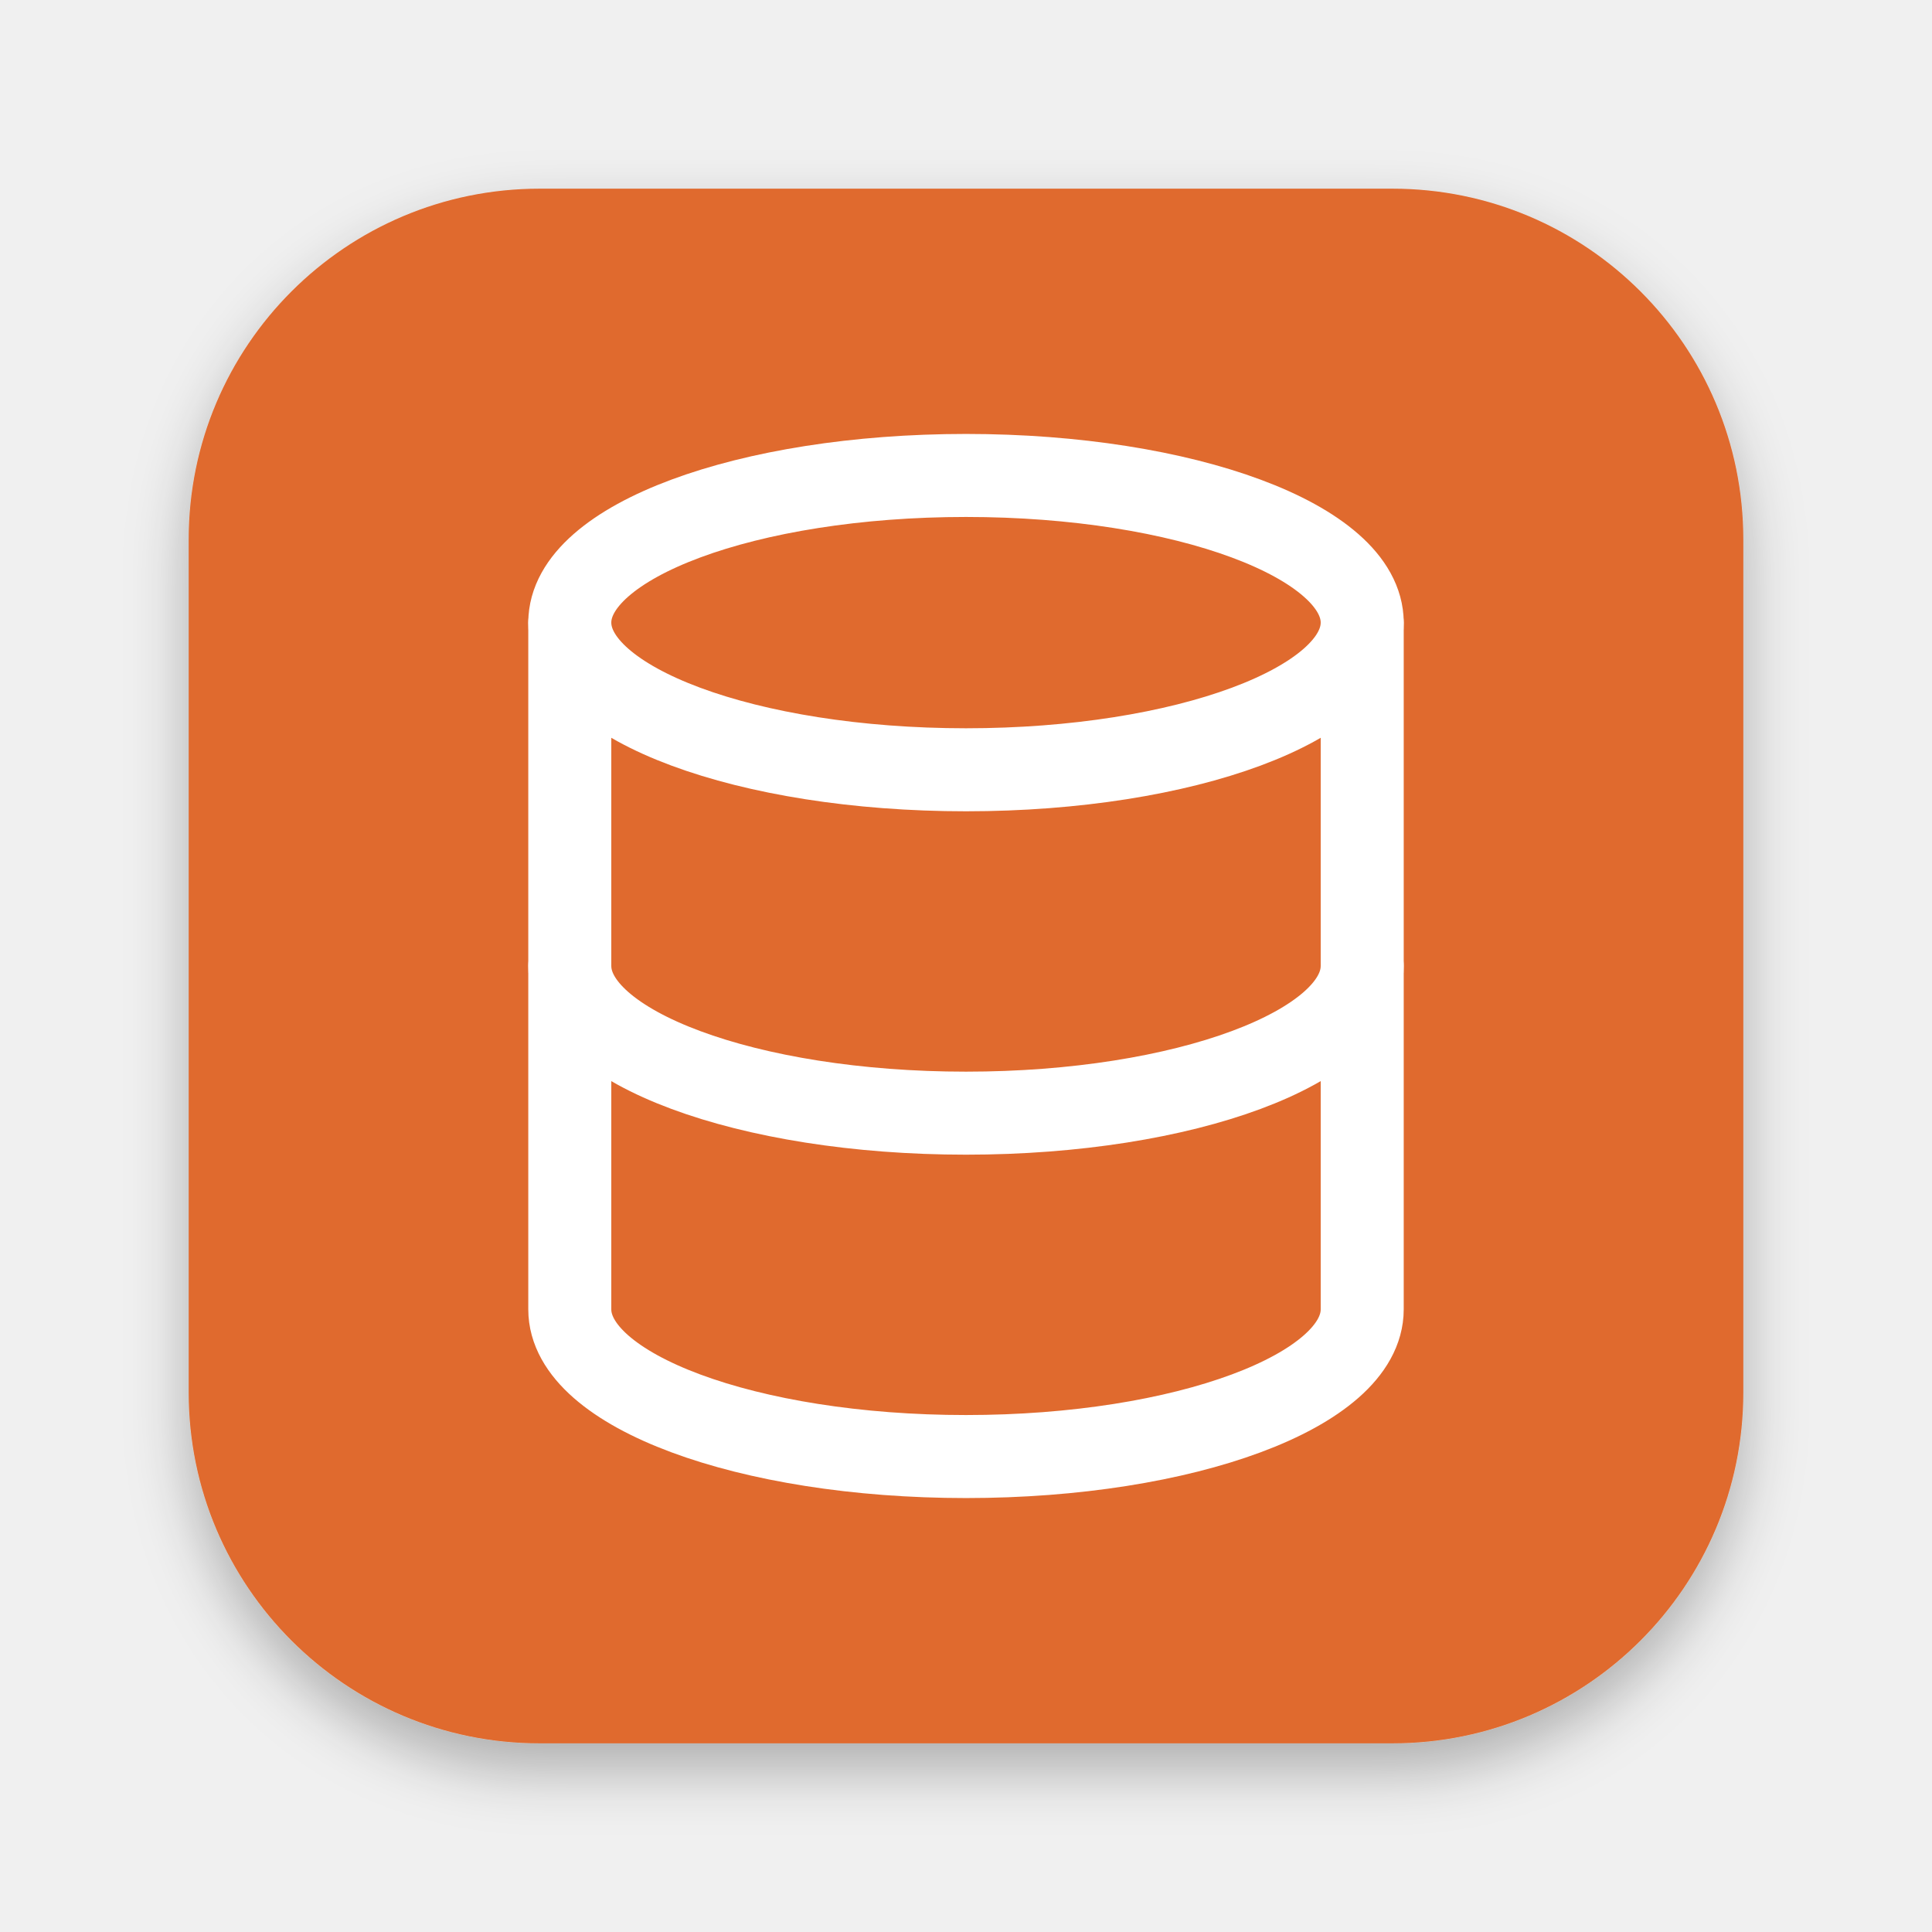
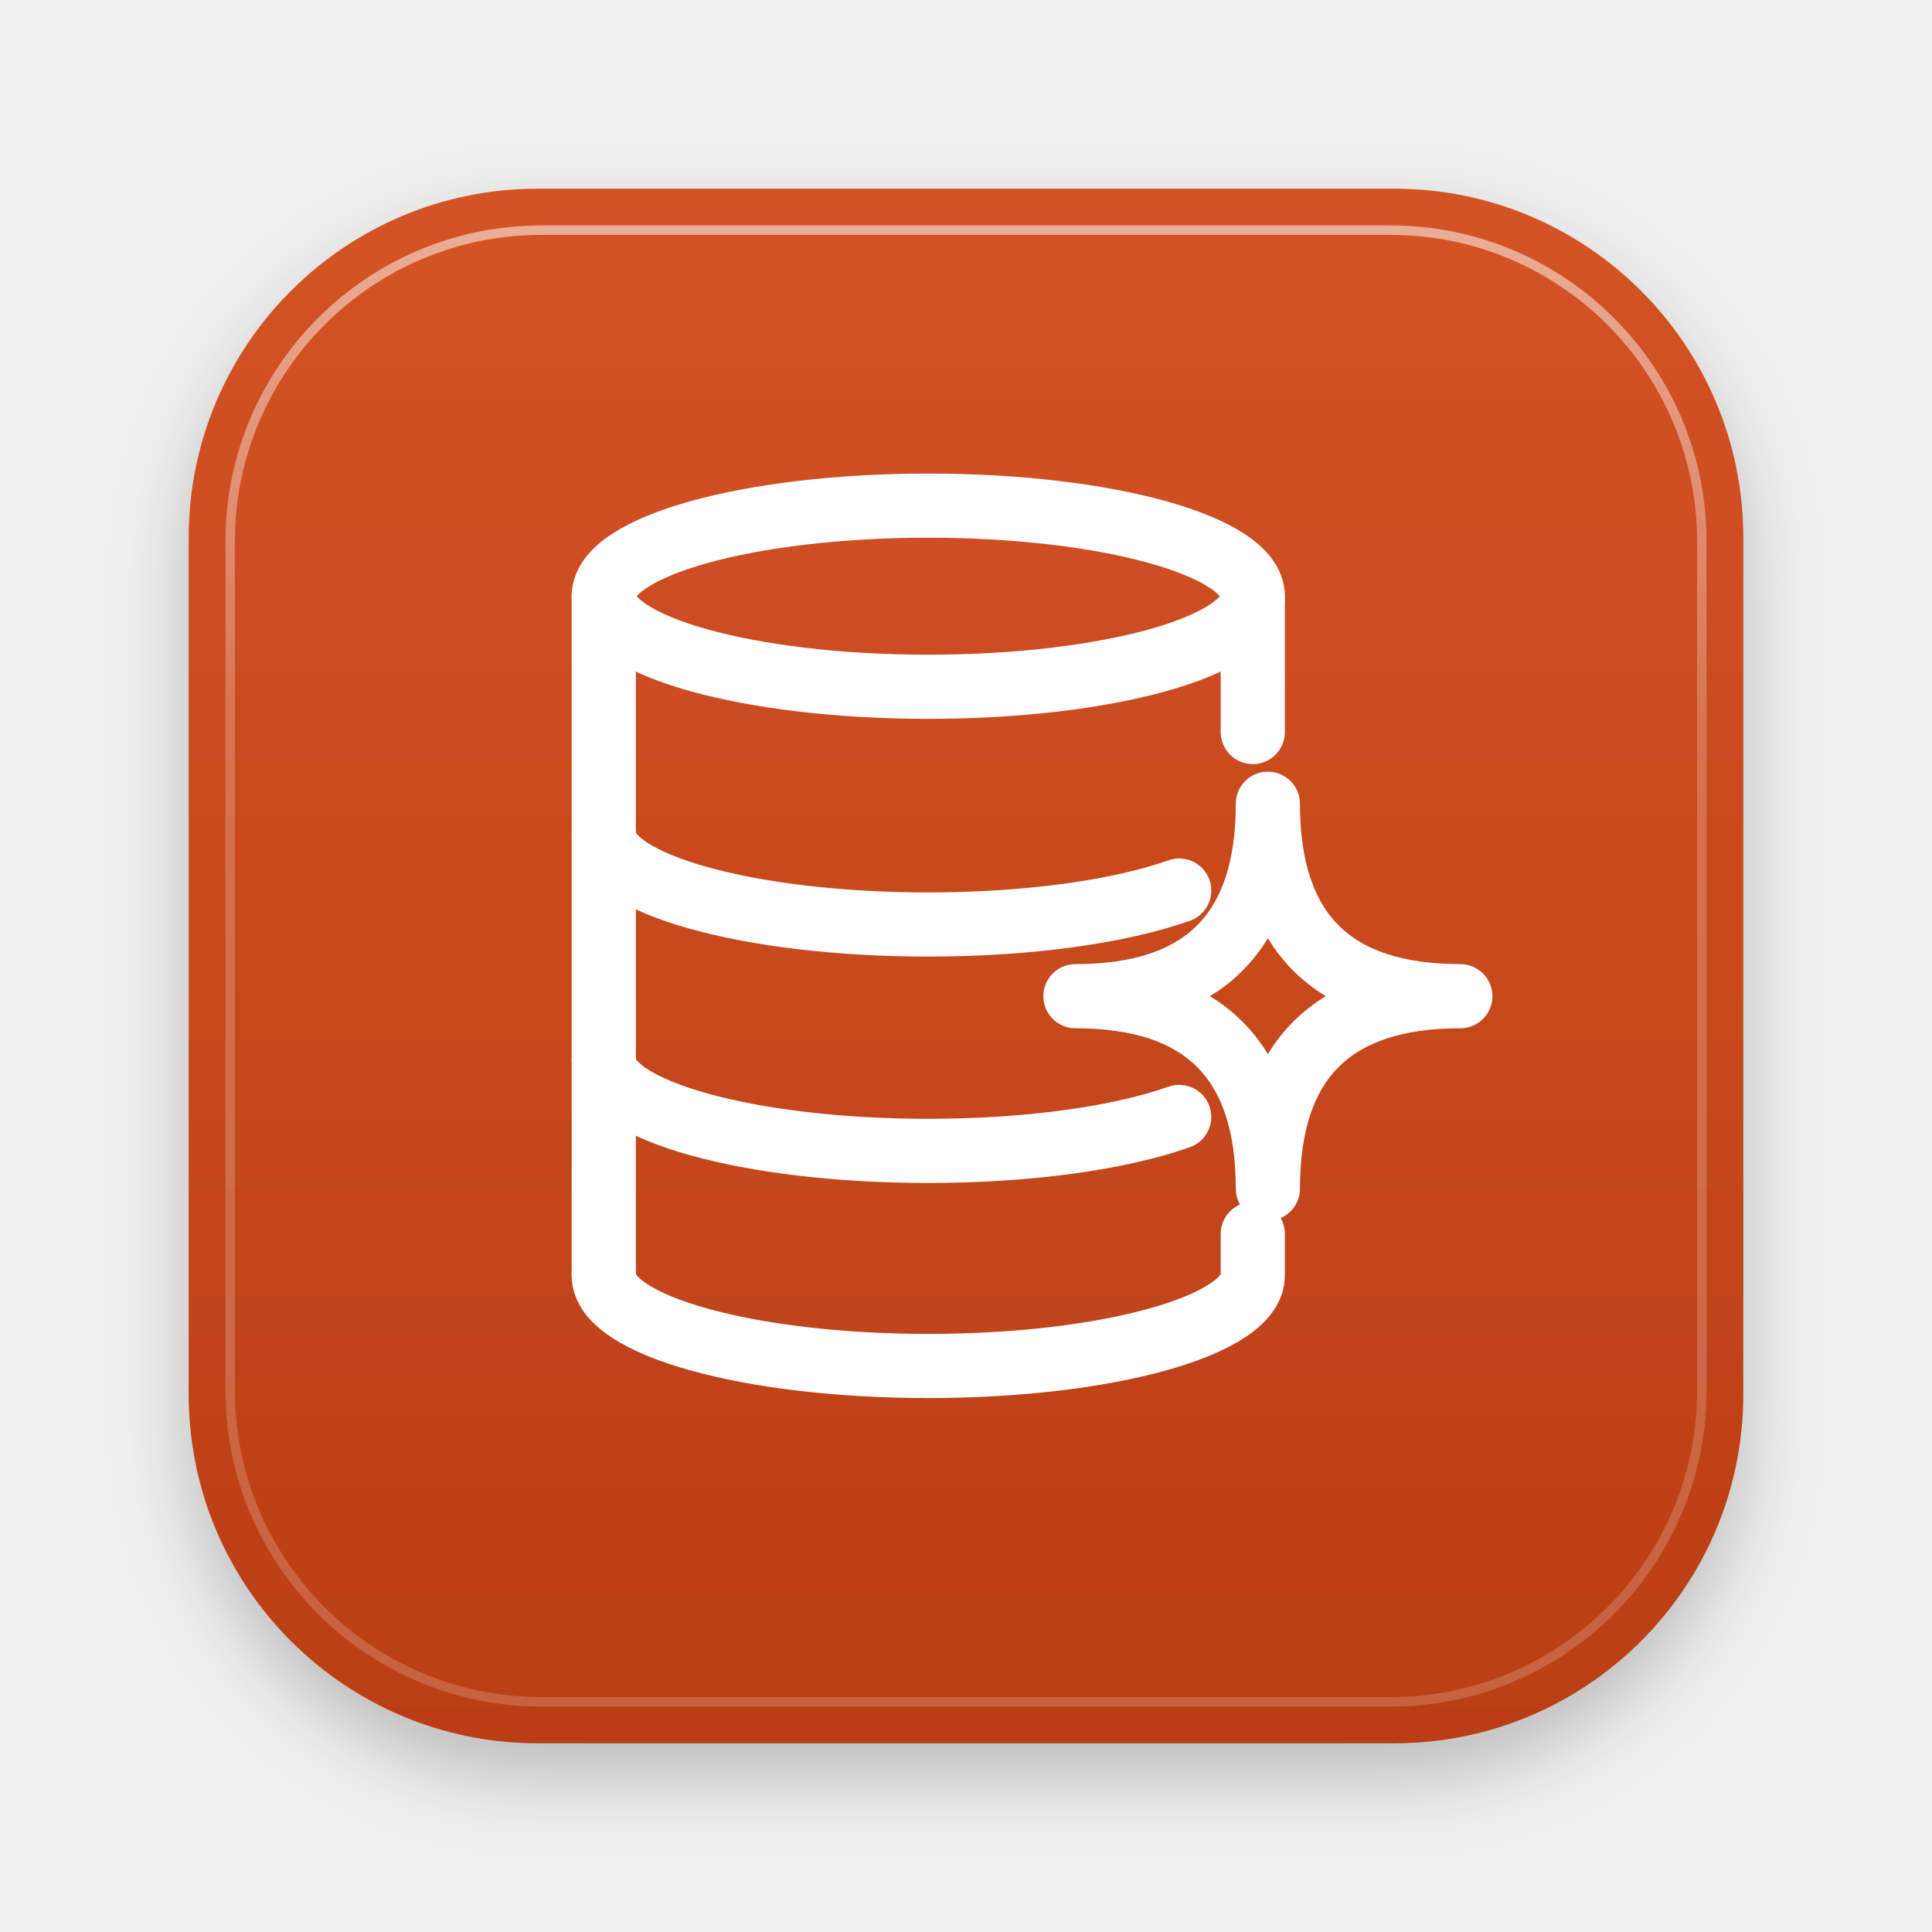
- <svg xmlns="http://www.w3.org/2000/svg" width="1024" height="1024" viewBox="0 0 1024 1024">
+ <svg xmlns="http://www.w3.org/2000/svg" width="1024" height="1024" viewBox="0 0 1024 1024" fill="none">
  <defs>
-     <filter id="shadow" x="-20%" y="-20%" width="140%" height="140%">
-       <feDropShadow dx="0" dy="14" stdDeviation="16" flood-color="#000000" flood-opacity="0.28" />
+     <linearGradient id="background" x1="512" y1="100" x2="512" y2="924" gradientUnits="userSpaceOnUse">
+       <stop offset="0%" stop-color="#D45325" />
+       <stop offset="100%" stop-color="#BA3E16" />
+     </linearGradient>
+     <linearGradient id="rim" x1="512" y1="100" x2="512" y2="924" gradientUnits="userSpaceOnUse">
+       <stop offset="0%" stop-color="#FFFFFF" stop-opacity="0.55" />
+       <stop offset="35%" stop-color="#FFFFFF" stop-opacity="0.22" />
+       <stop offset="100%" stop-color="#FFFFFF" stop-opacity="0.18" />
+     </linearGradient>
+     <filter id="shadow" x="50" y="60" width="924" height="924" filterUnits="userSpaceOnUse">
+       <feDropShadow dx="0" dy="18" stdDeviation="20" flood-color="#000000" flood-opacity="0.22" />
    </filter>
  </defs>
-   <g filter="url(#shadow)">
-     <rect x="100" y="100" width="824" height="824" rx="186" fill="#e06a2e" />
-   </g>
-   <g fill="none" stroke="#ffffff" stroke-width="44" stroke-linecap="round" stroke-linejoin="round">
-     <ellipse cx="512" cy="330" rx="210" ry="78" />
-     <path d="M302 330v364c0 43 94 78 210 78s210-35 210-78V330" />
-     <path d="M302 512c0 43 94 78 210 78s210-35 210-78" />
+   <rect x="100" y="100" width="824" height="824" rx="185" fill="url(#background)" filter="url(#shadow)" />
+   <rect x="122" y="122" width="780" height="780" rx="165" stroke="url(#rim)" stroke-width="5" />
+   <g stroke="#FFFFFF" stroke-width="34" stroke-linecap="round" stroke-linejoin="round">
+     <ellipse cx="492" cy="316" rx="172" ry="48" />
+     <path d="M 320 316 L 320 676" />
+     <path d="M 664 316 L 664 388" />
+     <path d="M 320 442 C 320 468.5 397 490 492 490 C 546 490 594 483 625 472" />
+     <path d="M 320 562 C 320 588.5 397 610 492 610 C 546 610 594 603 625 592" />
+     <path d="M 320 676 C 320 702.5 397 724 492 724 C 587 724 664 702.5 664 676 L 664 654" />
+     <path d="M 672 426 Q 672 528 774 528 Q 672 528 672 630 Q 672 528 570 528 Q 672 528 672 426 Z" />
  </g>
</svg>
